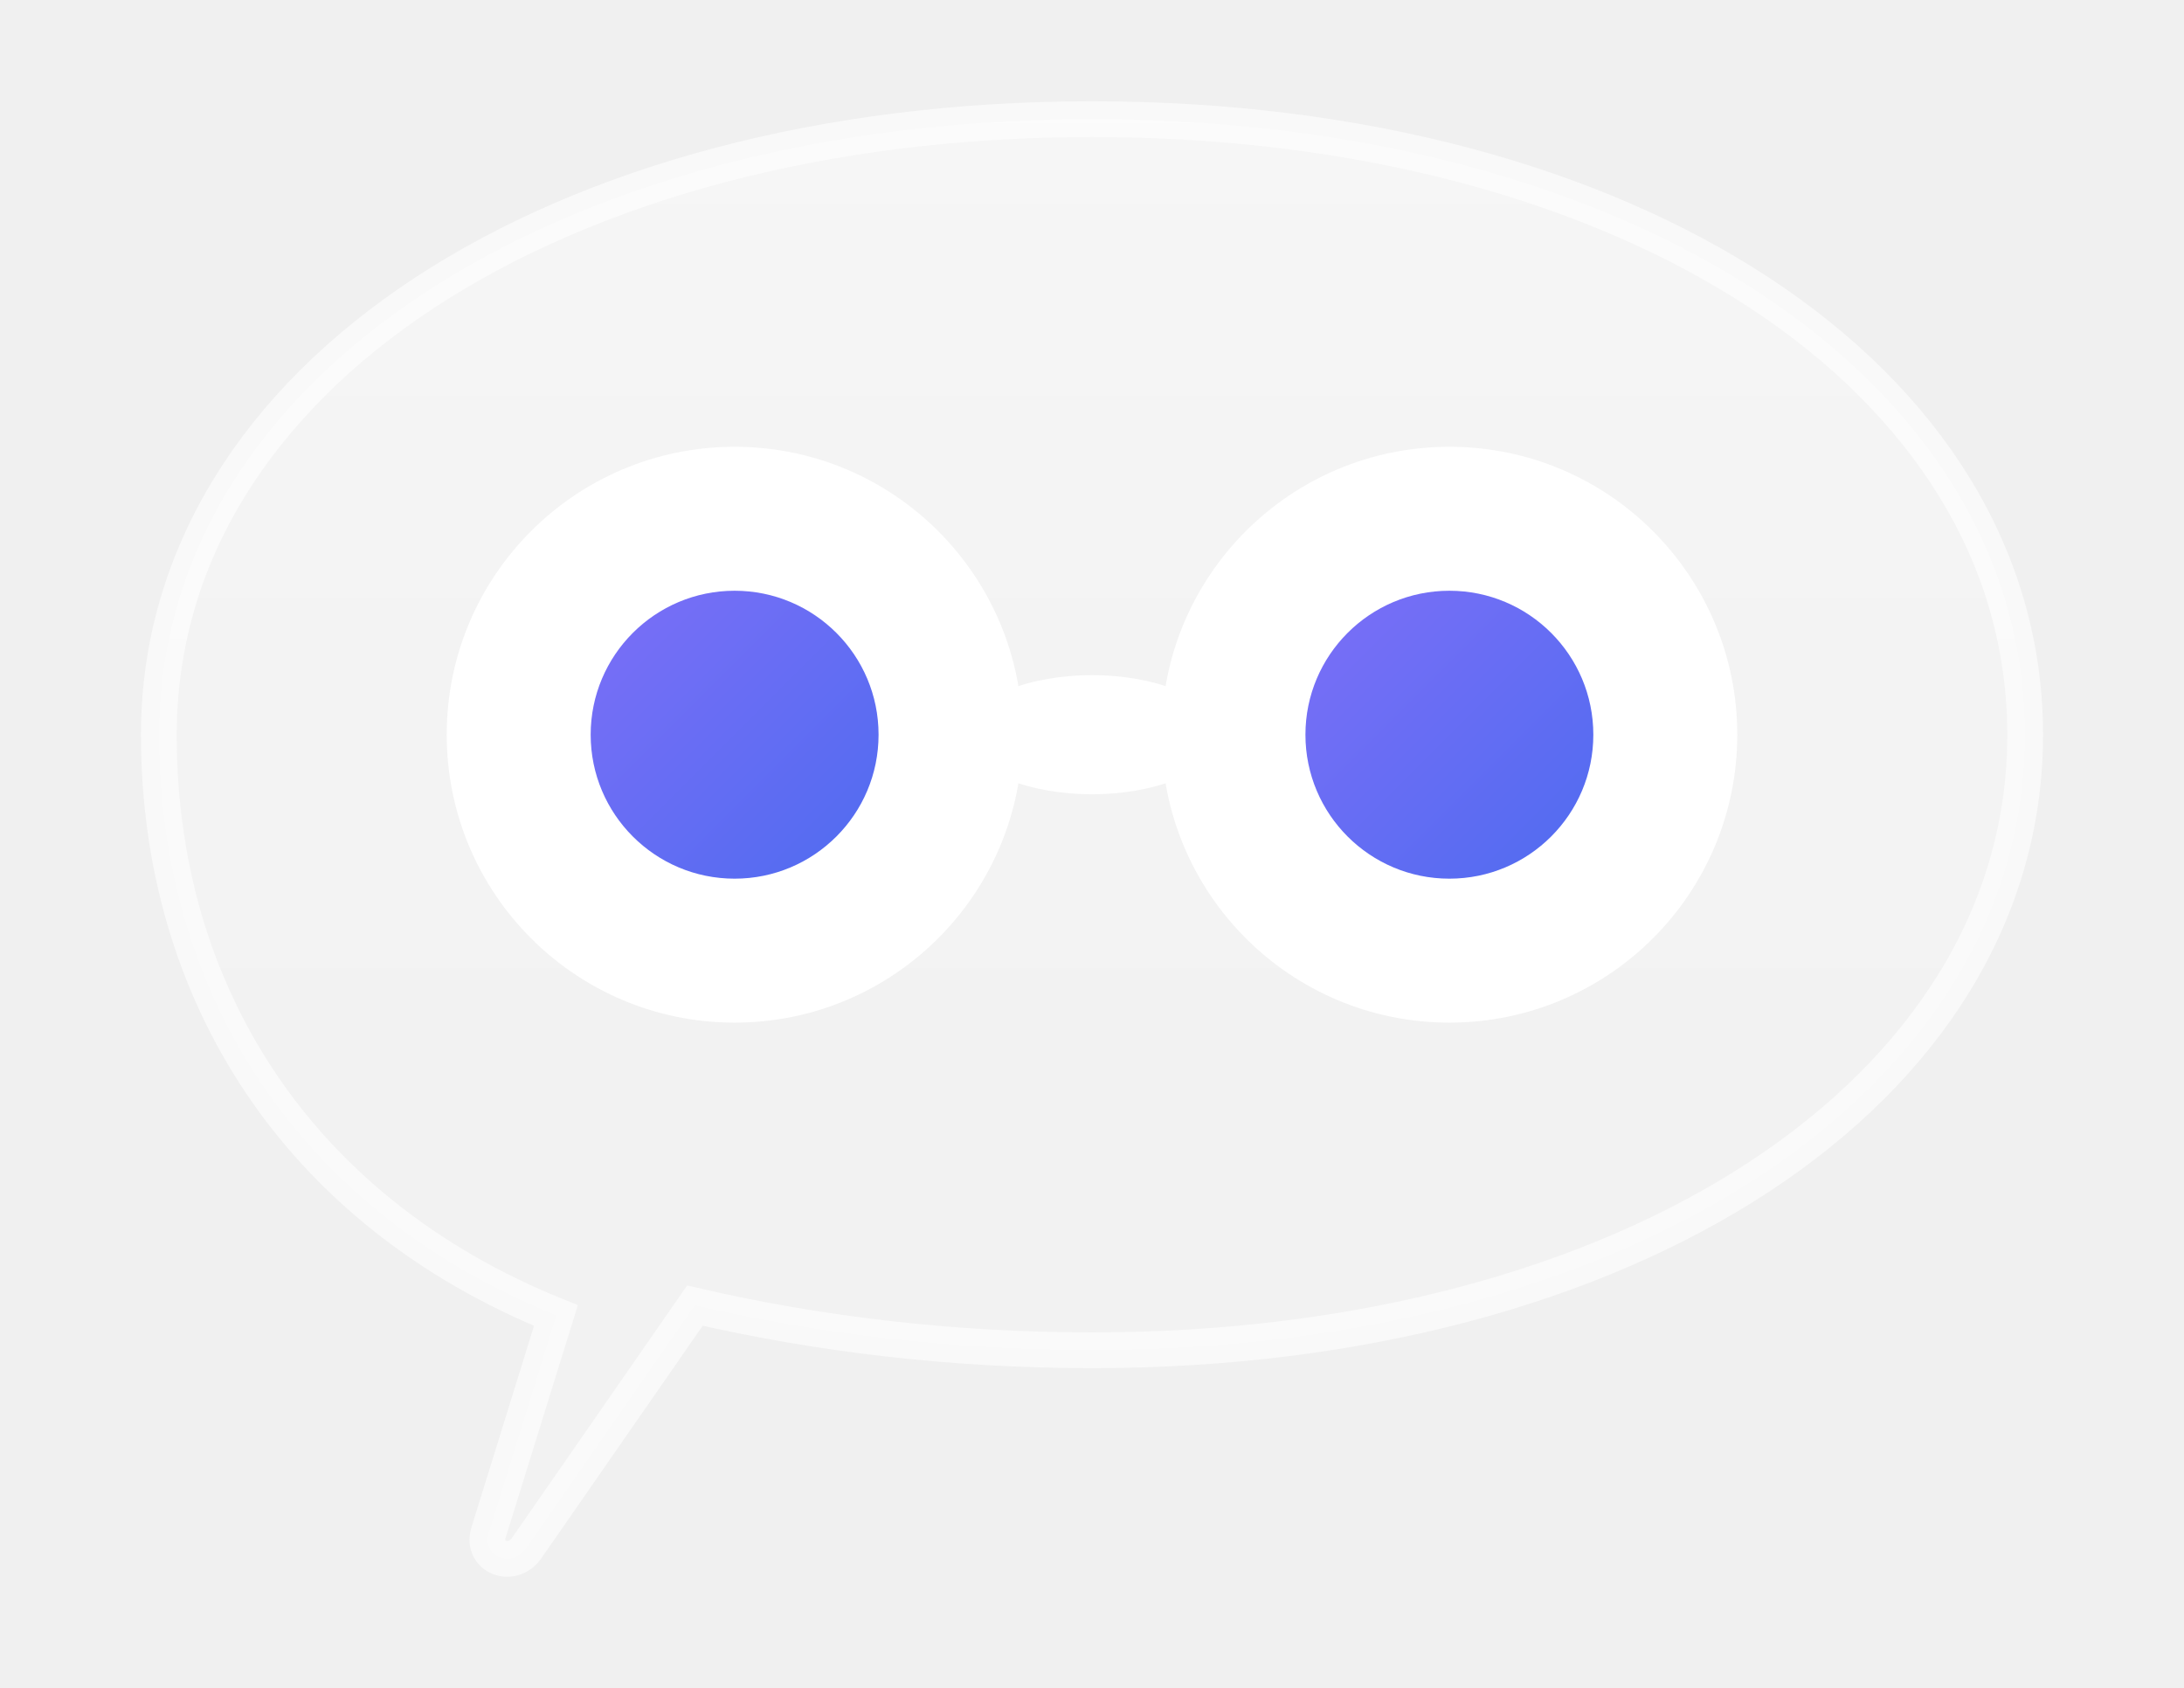
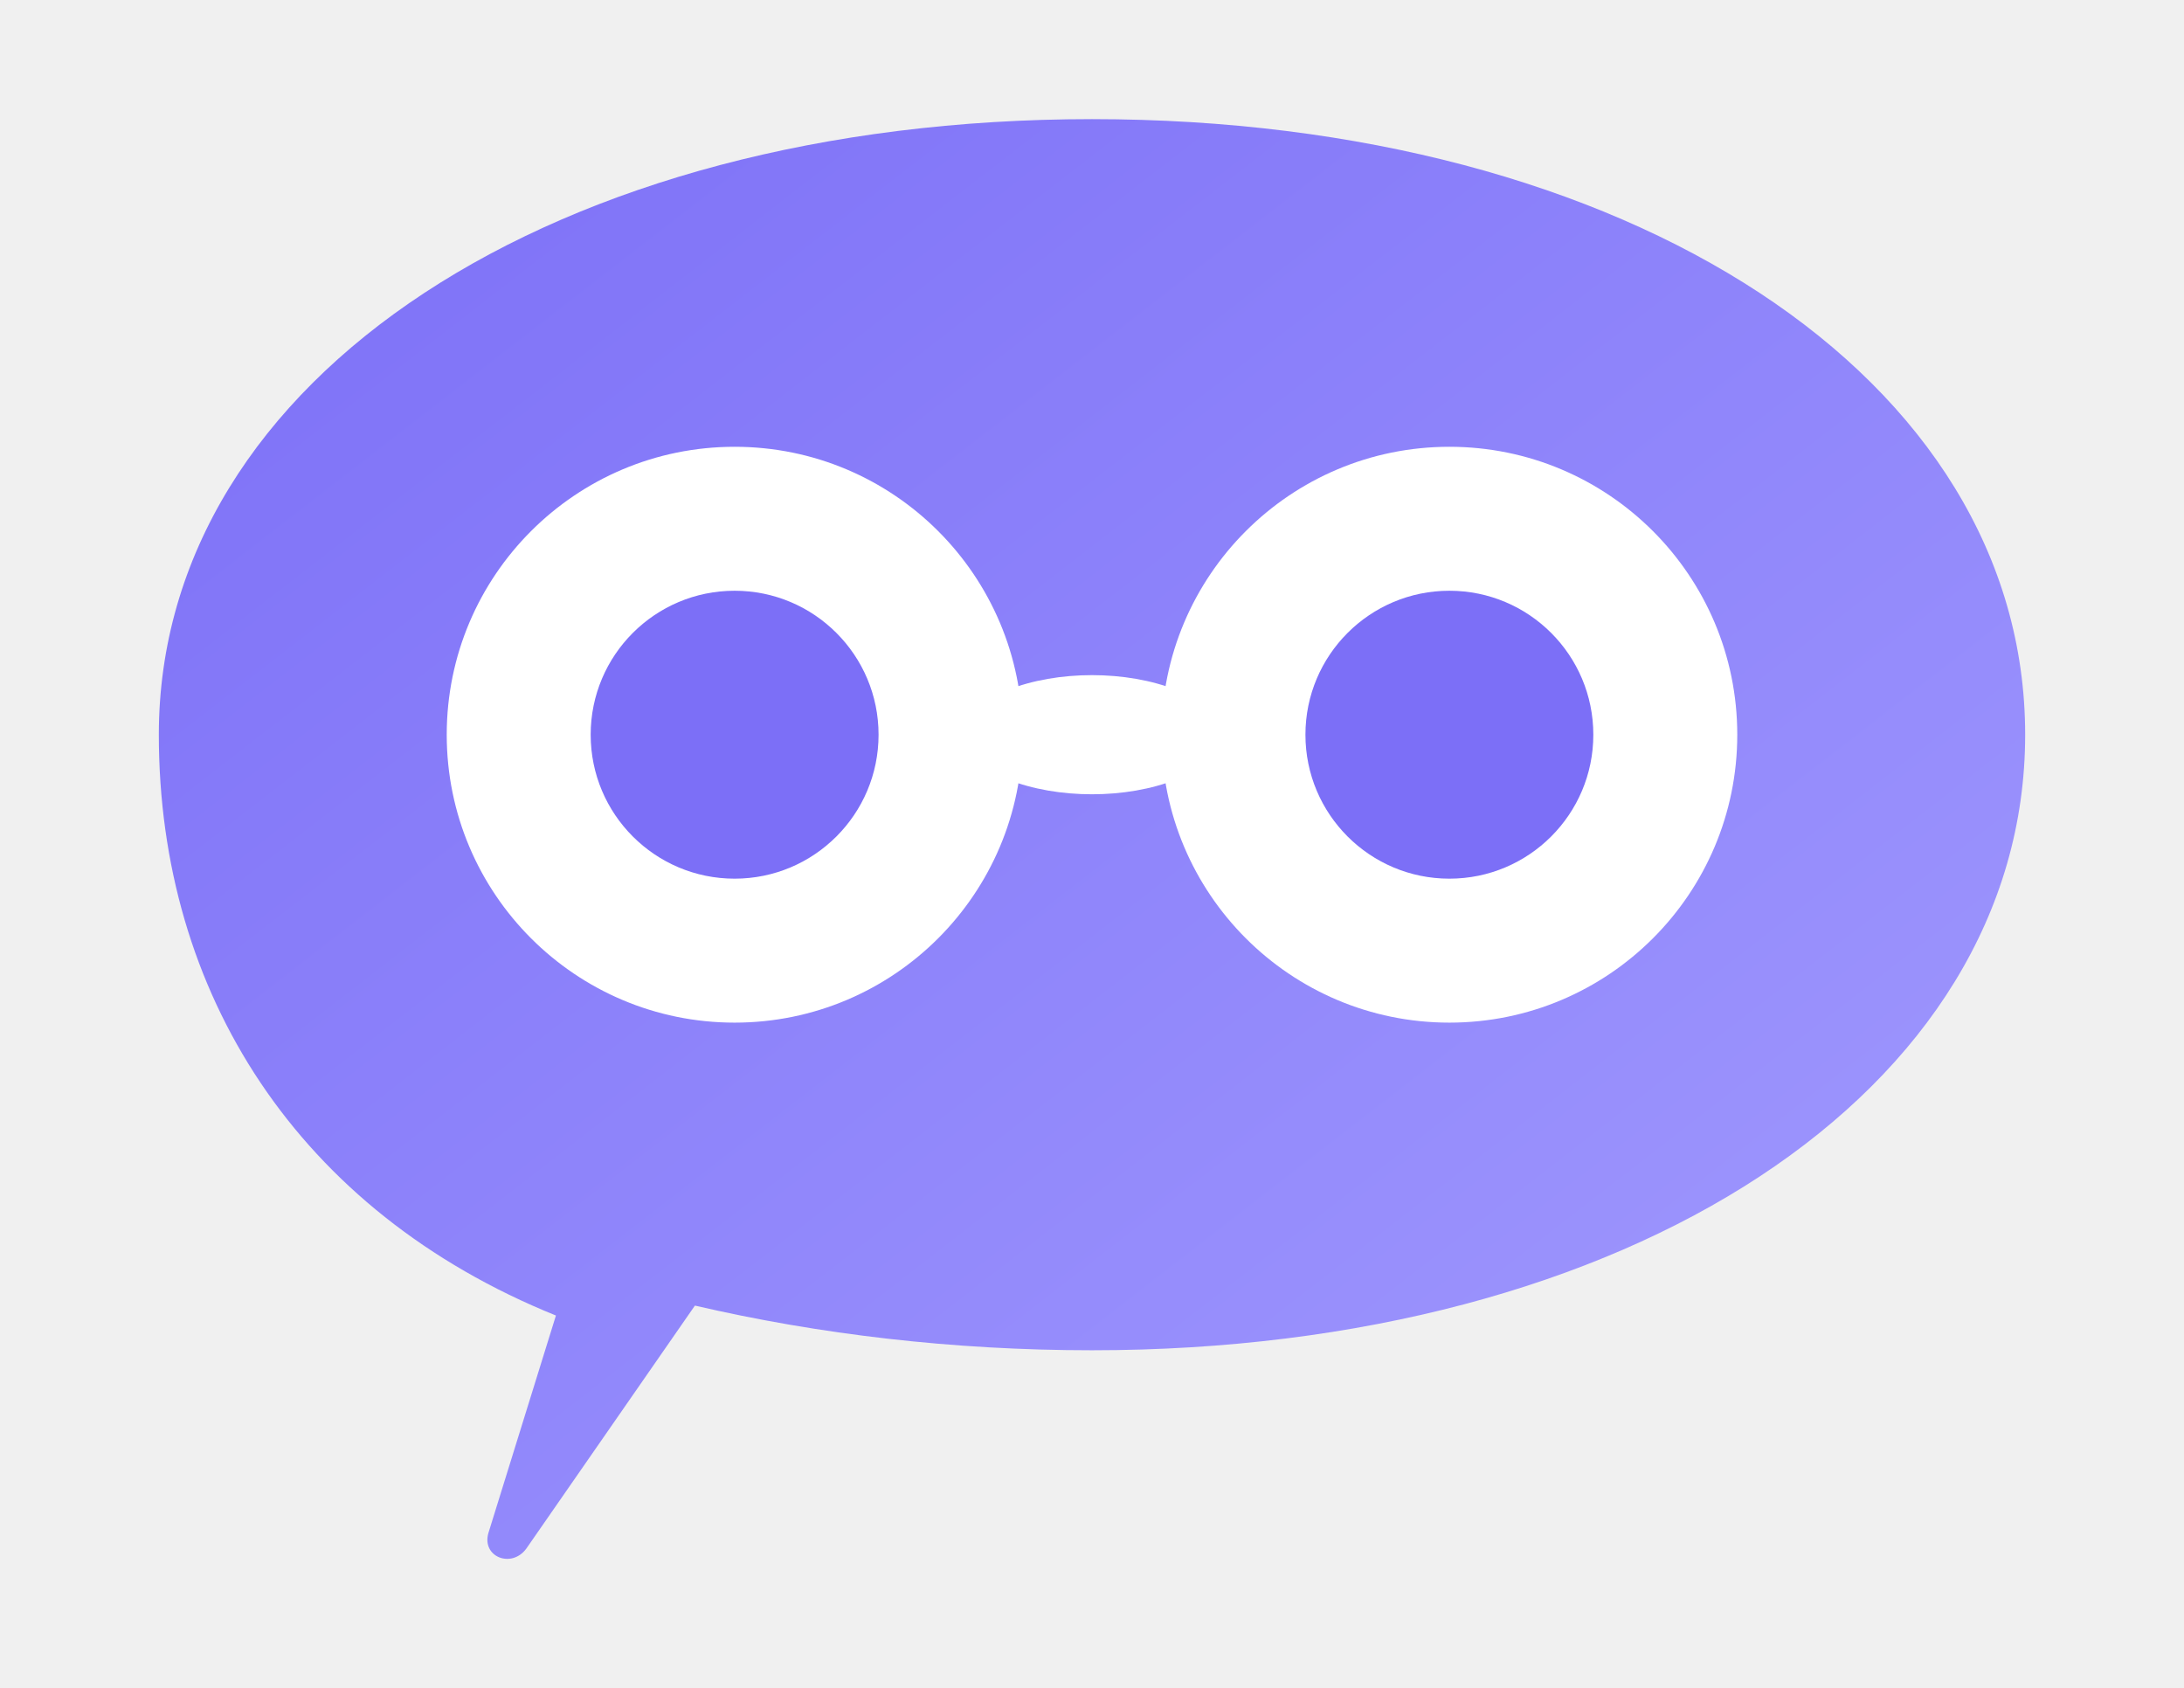
<svg xmlns="http://www.w3.org/2000/svg" viewBox="0 0 220 170" fill="none">
  <defs>
-     <linearGradient id="pupil" x1="0" y1="0" x2="1" y2="1">
+     <linearGradient id="g" x1="0" y1="0" x2="1" y2="1">
      <stop offset="0" stop-color="#7C6FF7" />
-       <stop offset="1" stop-color="#4F6BF0" />
-     </linearGradient>
-     <linearGradient id="sheen" x1="0" y1="0" x2="0" y2="1">
-       <stop offset="0" stop-color="#FFFFFF" stop-opacity="0.30" />
-       <stop offset="0.45" stop-color="#FFFFFF" stop-opacity="0.05" />
-       <stop offset="1" stop-color="#FFFFFF" stop-opacity="0" />
+       <stop offset="1" stop-color="#A29BFE" />
    </linearGradient>
  </defs>
-   <path d="M110 12 C 164 12 204 38 204 74 C 204 110 164 136 110 136 C 96 136 82.5 134.4 70 131.5 L 53 156 C 51.5 158 48.5 156.8 49.2 154.4 L 56 132.5 C 30 122 16 100 16 74 C 16 38 56 12 110 12 Z" fill="rgba(255,255,255,0.12)" stroke="rgba(255,255,255,0.6)" stroke-width="3.6" />
-   <path d="M110 12 C 164 12 204 38 204 74 C 204 110 164 136 110 136 C 96 136 82.5 134.4 70 131.5 L 53 156 C 51.5 158 48.5 156.8 49.2 154.4 L 56 132.5 C 30 122 16 100 16 74 C 16 38 56 12 110 12 Z" fill="url(#sheen)" />
+   <path d="M110 12 C 164 12 204 38 204 74 C 204 110 164 136 110 136 C 96 136 82.5 134.4 70 131.5 L 53 156 C 51.5 158 48.5 156.8 49.2 154.4 L 56 132.5 C 30 122 16 100 16 74 C 16 38 56 12 110 12 Z" fill="url(#g)" />
  <circle cx="74" cy="74" r="29" fill="#FFFFFF" />
  <circle cx="146" cy="74" r="29" fill="#FFFFFF" />
  <path d="M96 74 C 100 66 120 66 124 74 C 120 82 100 82 96 74 Z" fill="#FFFFFF" />
-   <circle cx="74" cy="74" r="14.5" fill="url(#pupil)" />
-   <circle cx="146" cy="74" r="14.5" fill="url(#pupil)" />
+   <circle cx="74" cy="74" r="14.5" fill="#7C6FF7" />
+   <circle cx="146" cy="74" r="14.5" fill="#7C6FF7" />
</svg>
